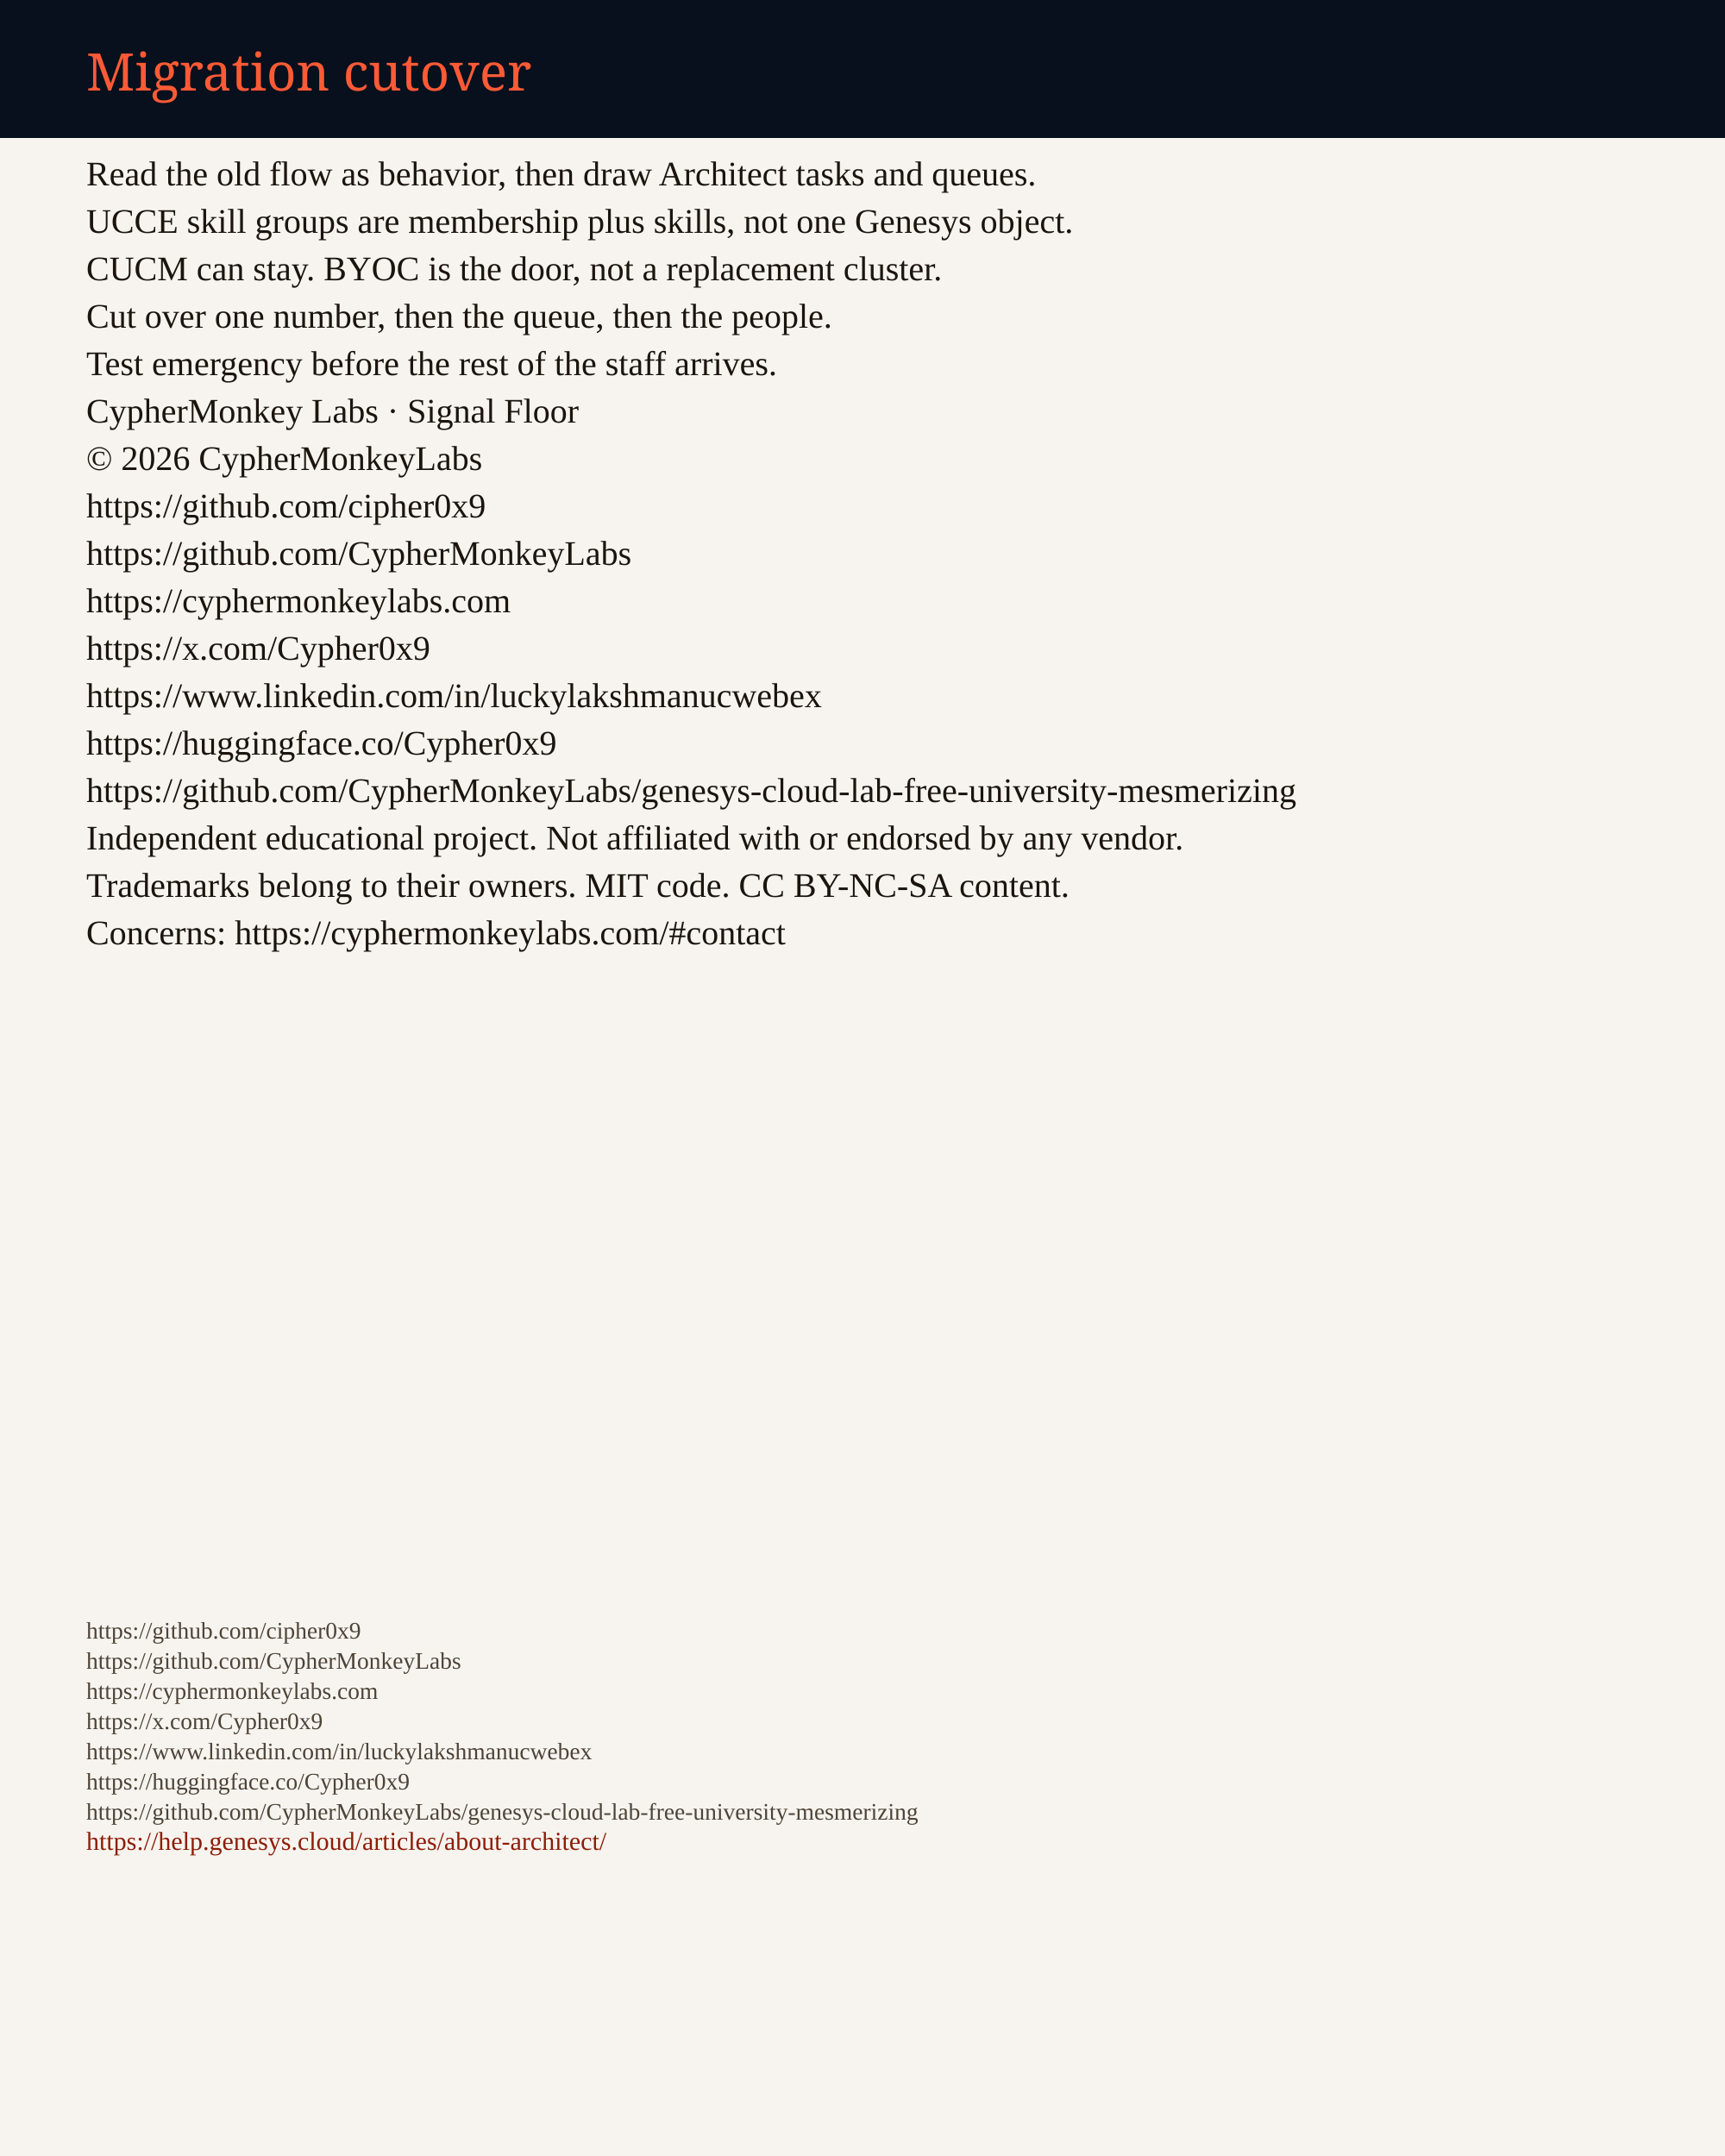
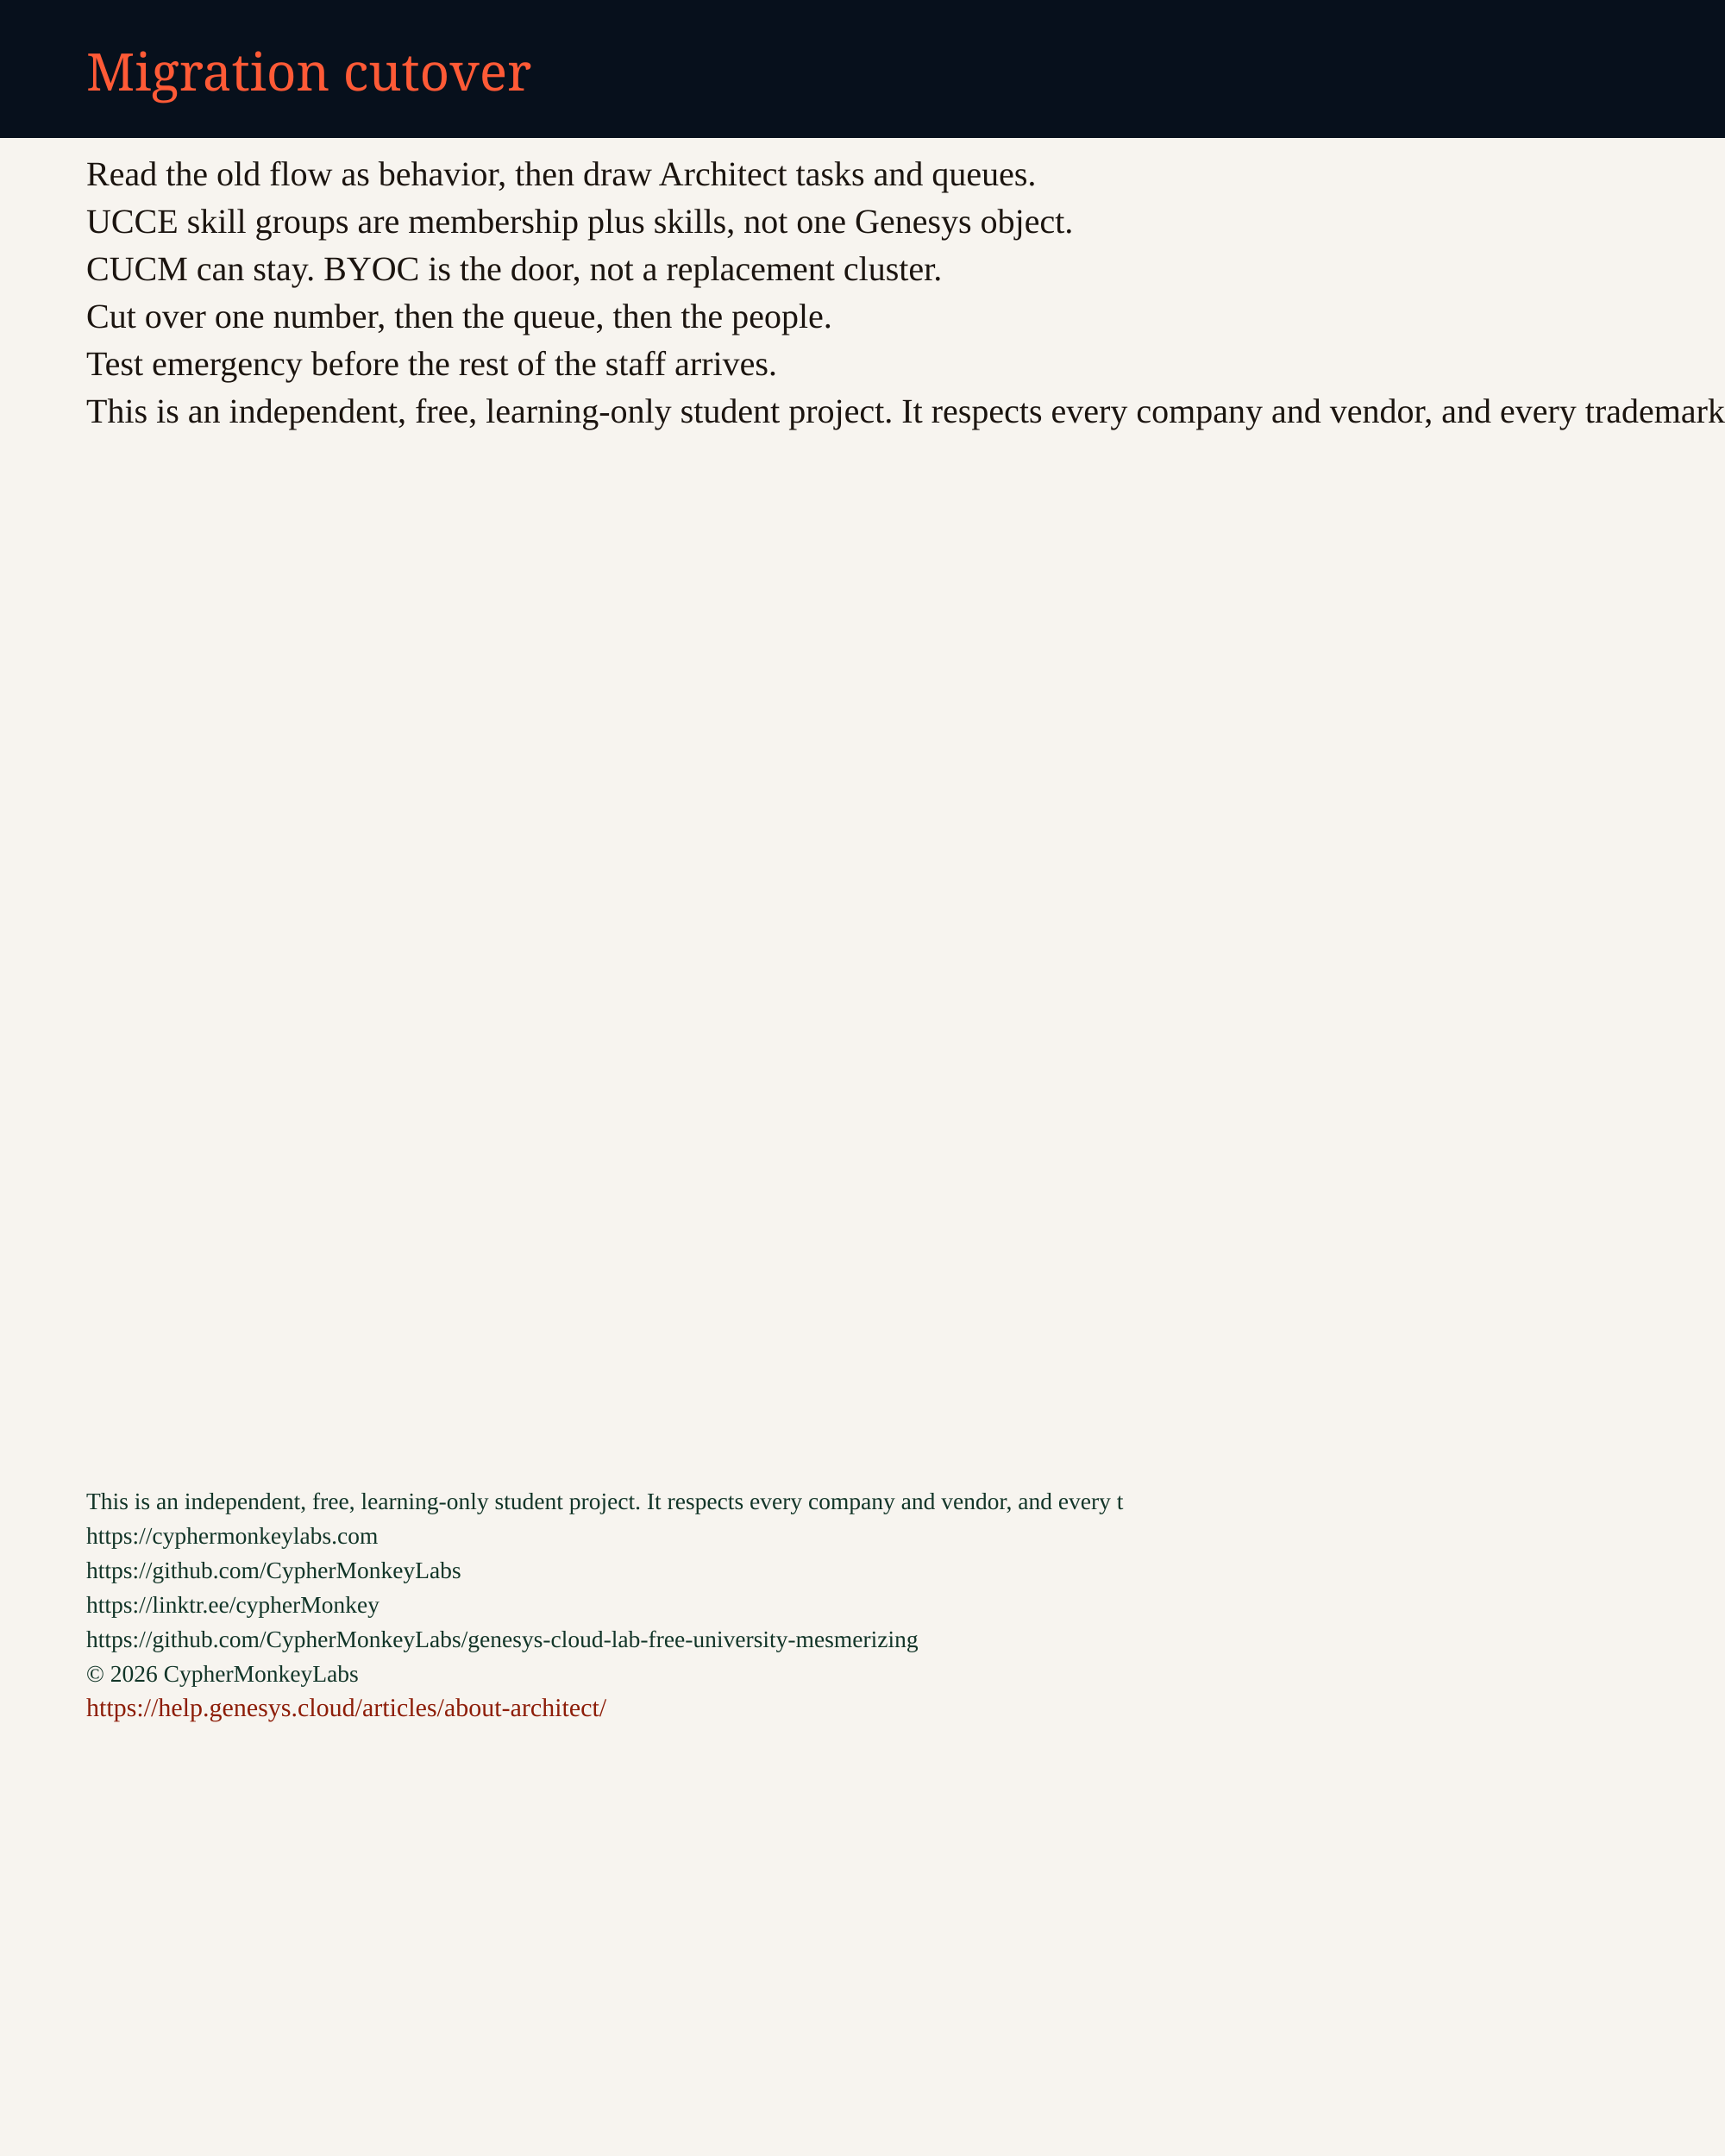
<svg xmlns="http://www.w3.org/2000/svg" width="800" height="1000" viewBox="0 0 800 1000">
  <rect width="800" height="1000" fill="#f7f4ef" />
  <rect width="800" height="64" fill="#07101c" />
  <text x="40" y="42" fill="#ff5a36" font-size="24" font-family="Georgia, serif">Migration cutover</text>
  <text x="40" y="86" font-size="16" fill="#1b140f">Read the old flow as behavior, then draw Architect tasks and queues.</text>
  <text x="40" y="108" font-size="16" fill="#1b140f">UCCE skill groups are membership plus skills, not one Genesys object.</text>
  <text x="40" y="130" font-size="16" fill="#1b140f">CUCM can stay. BYOC is the door, not a replacement cluster.</text>
  <text x="40" y="152" font-size="16" fill="#1b140f">Cut over one number, then the queue, then the people.</text>
  <text x="40" y="174" font-size="16" fill="#1b140f">Test emergency before the rest of the staff arrives.</text>
-   <text x="40" y="196" font-size="16" fill="#1b140f">CypherMonkey Labs · Signal Floor</text>
-   <text x="40" y="218" font-size="16" fill="#1b140f">© 2026 CypherMonkeyLabs</text>
-   <text x="40" y="240" font-size="16" fill="#1b140f">https://github.com/cipher0x9</text>
-   <text x="40" y="262" font-size="16" fill="#1b140f">https://github.com/CypherMonkeyLabs</text>
-   <text x="40" y="284" font-size="16" fill="#1b140f">https://cyphermonkeylabs.com</text>
-   <text x="40" y="306" font-size="16" fill="#1b140f">https://x.com/Cypher0x9</text>
-   <text x="40" y="328" font-size="16" fill="#1b140f">https://www.linkedin.com/in/luckylakshmanucwebex</text>
-   <text x="40" y="350" font-size="16" fill="#1b140f">https://huggingface.co/Cypher0x9</text>
-   <text x="40" y="372" font-size="16" fill="#1b140f">https://github.com/CypherMonkeyLabs/genesys-cloud-lab-free-university-mesmerizing</text>
-   <text x="40" y="394" font-size="16" fill="#1b140f">Independent educational project. Not affiliated with or endorsed by any vendor.</text>
-   <text x="40" y="416" font-size="16" fill="#1b140f">Trademarks belong to their owners. MIT code. CC BY-NC-SA content.</text>
-   <text x="40" y="438" font-size="16" fill="#1b140f">Concerns: https://cyphermonkeylabs.com/#contact</text>
-   <text x="40" y="760" font-size="11" fill="#4d4338">https://github.com/cipher0x9</text>
-   <text x="40" y="774" font-size="11" fill="#4d4338">https://github.com/CypherMonkeyLabs</text>
-   <text x="40" y="788" font-size="11" fill="#4d4338">https://cyphermonkeylabs.com</text>
-   <text x="40" y="802" font-size="11" fill="#4d4338">https://x.com/Cypher0x9</text>
-   <text x="40" y="816" font-size="11" fill="#4d4338">https://www.linkedin.com/in/luckylakshmanucwebex</text>
-   <text x="40" y="830" font-size="11" fill="#4d4338">https://huggingface.co/Cypher0x9</text>
-   <text x="40" y="844" font-size="11" fill="#4d4338">https://github.com/CypherMonkeyLabs/genesys-cloud-lab-free-university-mesmerizing</text>
-   <text x="40" y="858" font-size="12" fill="#8d1d08">https://help.genesys.cloud/articles/about-architect/</text>
+   <text x="40" y="196" font-size="16" fill="#1b140f">This is an independent, free, learning-only student project. It respects every company and vendor, and every trademark belongs to its owner. It is not affiliate</text>
+   <text x="40" y="700" font-size="11" fill="#123528">This is an independent, free, learning-only student project. It respects every company and vendor, and every t</text>
+   <text x="40" y="716" font-size="11" fill="#123528">https://cyphermonkeylabs.com</text>
+   <text x="40" y="732" font-size="11" fill="#123528">https://github.com/CypherMonkeyLabs</text>
+   <text x="40" y="748" font-size="11" fill="#123528">https://linktr.ee/cypherMonkey</text>
+   <text x="40" y="764" font-size="11" fill="#123528">https://github.com/CypherMonkeyLabs/genesys-cloud-lab-free-university-mesmerizing</text>
+   <text x="40" y="780" font-size="11" fill="#123528">© 2026 CypherMonkeyLabs</text>
+   <text x="40" y="796" font-size="12" fill="#8d1d08">https://help.genesys.cloud/articles/about-architect/</text>
</svg>
